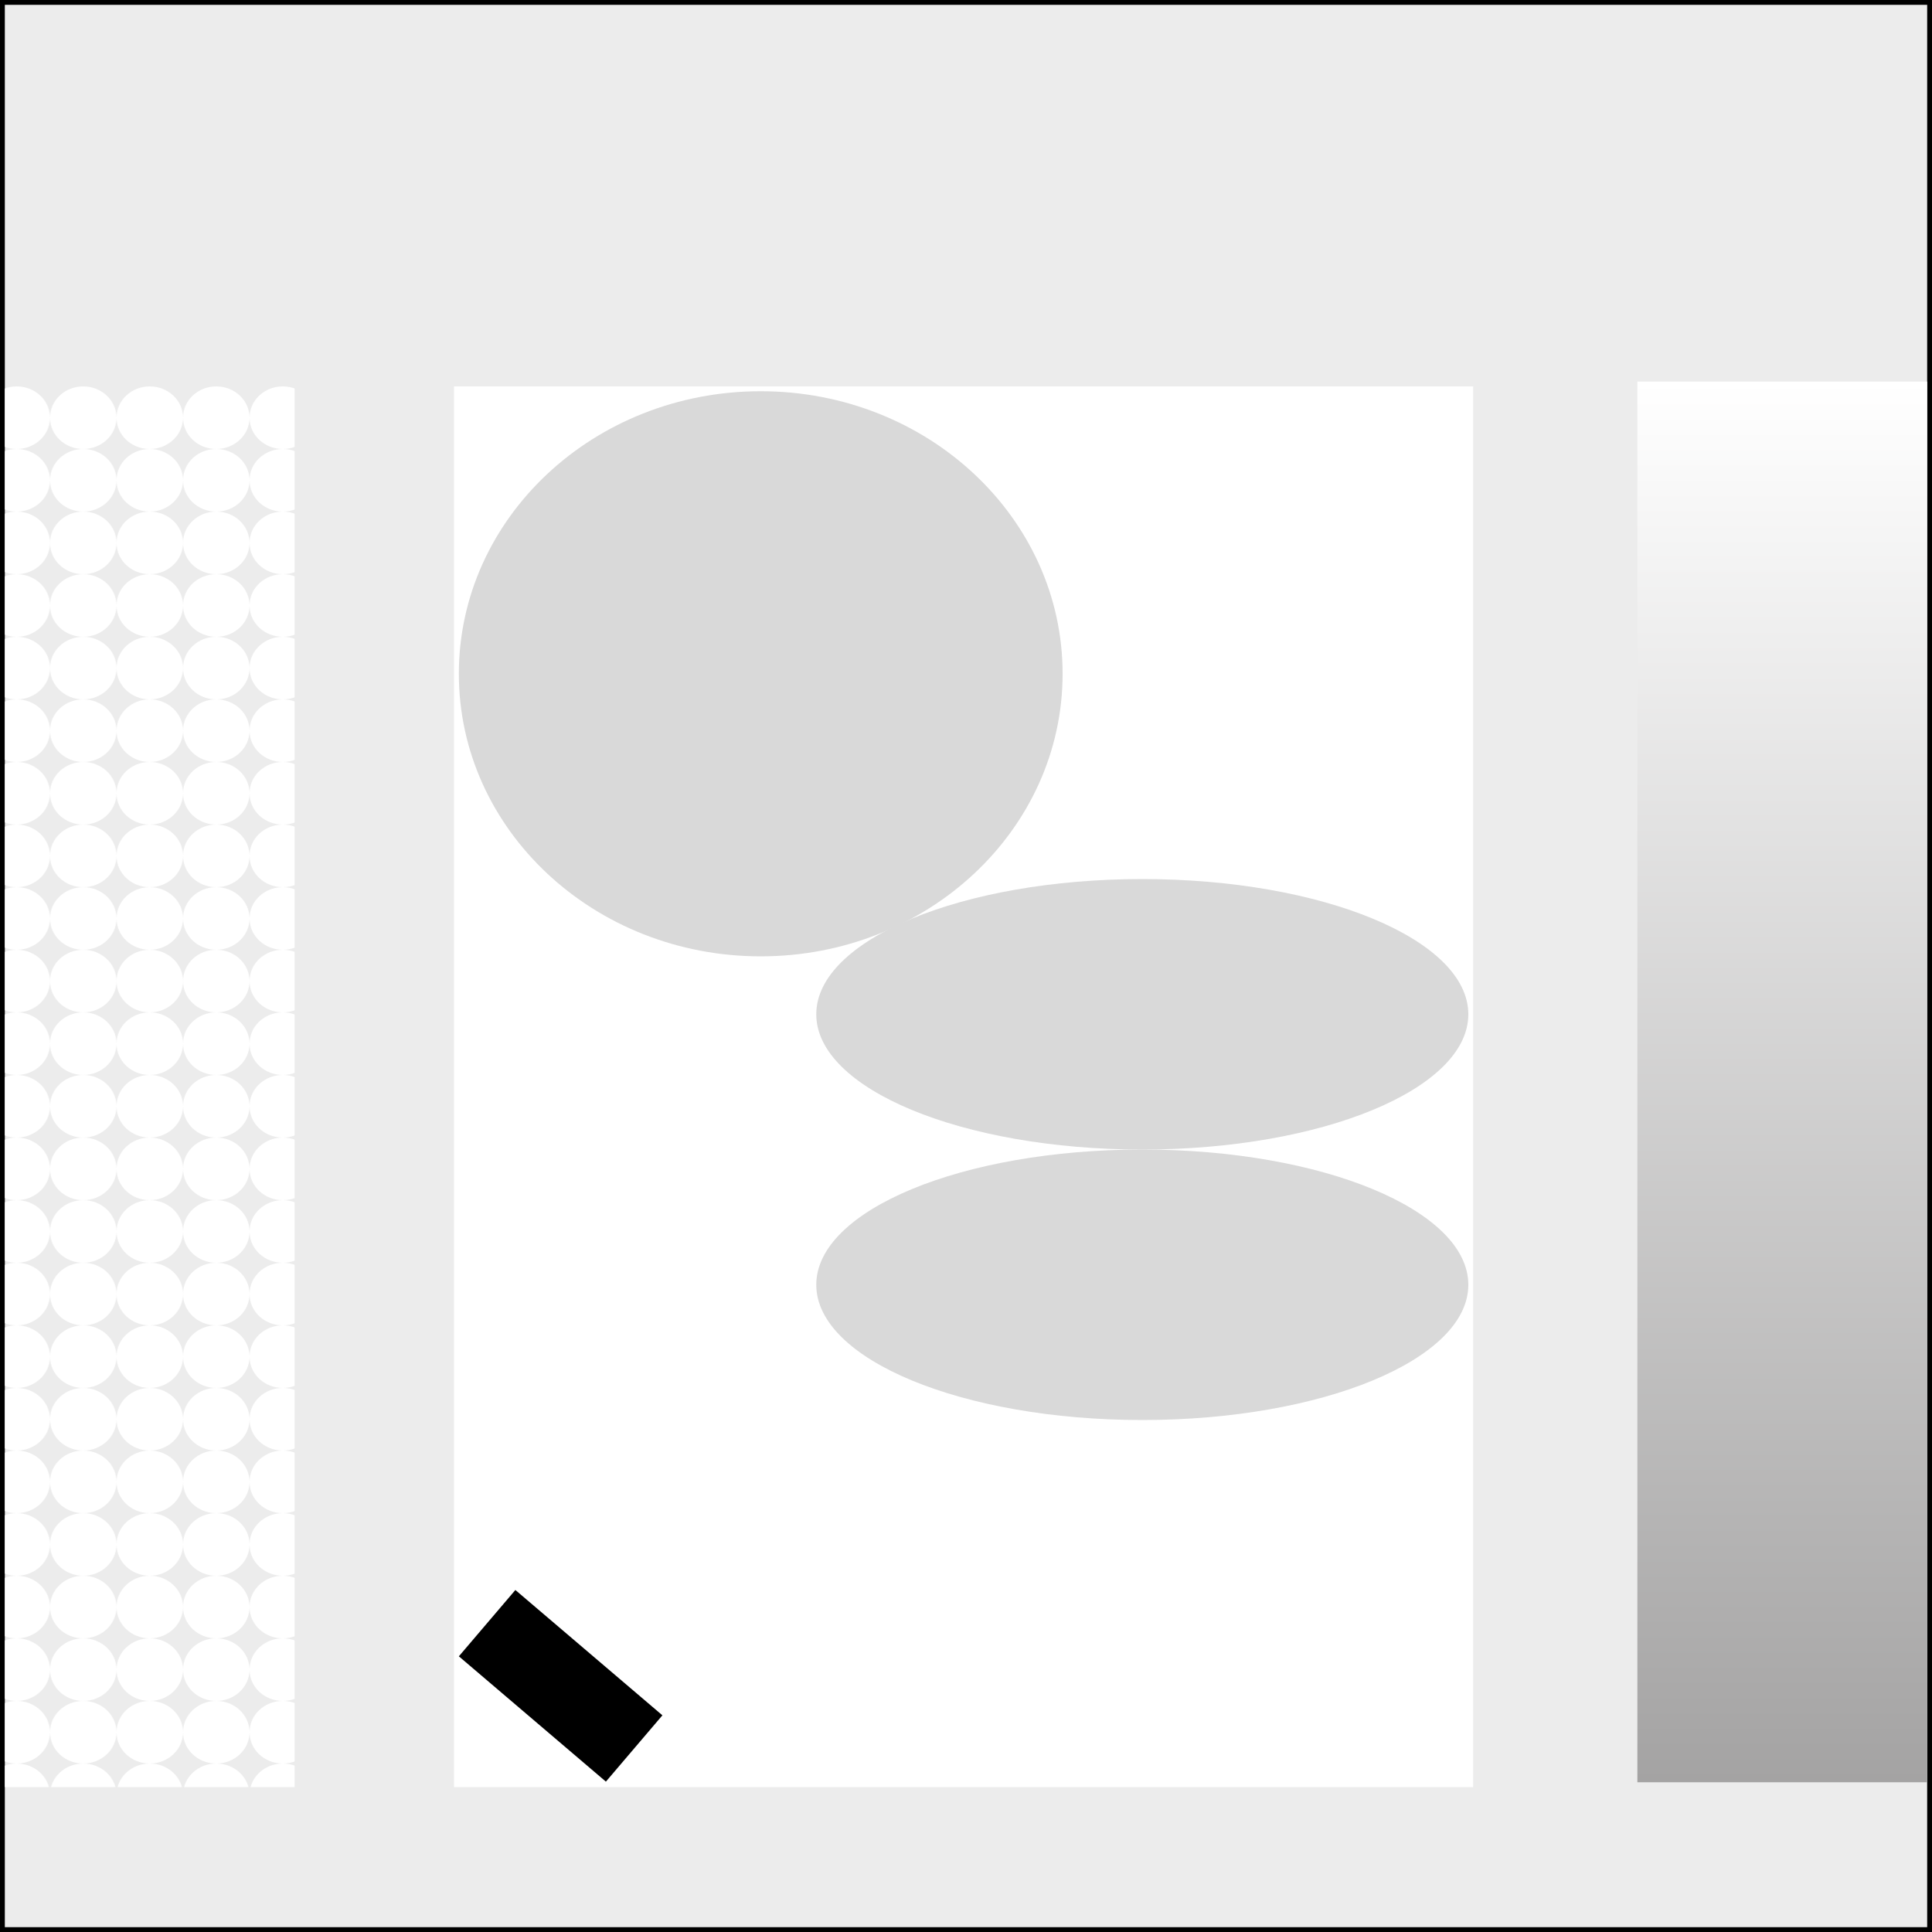
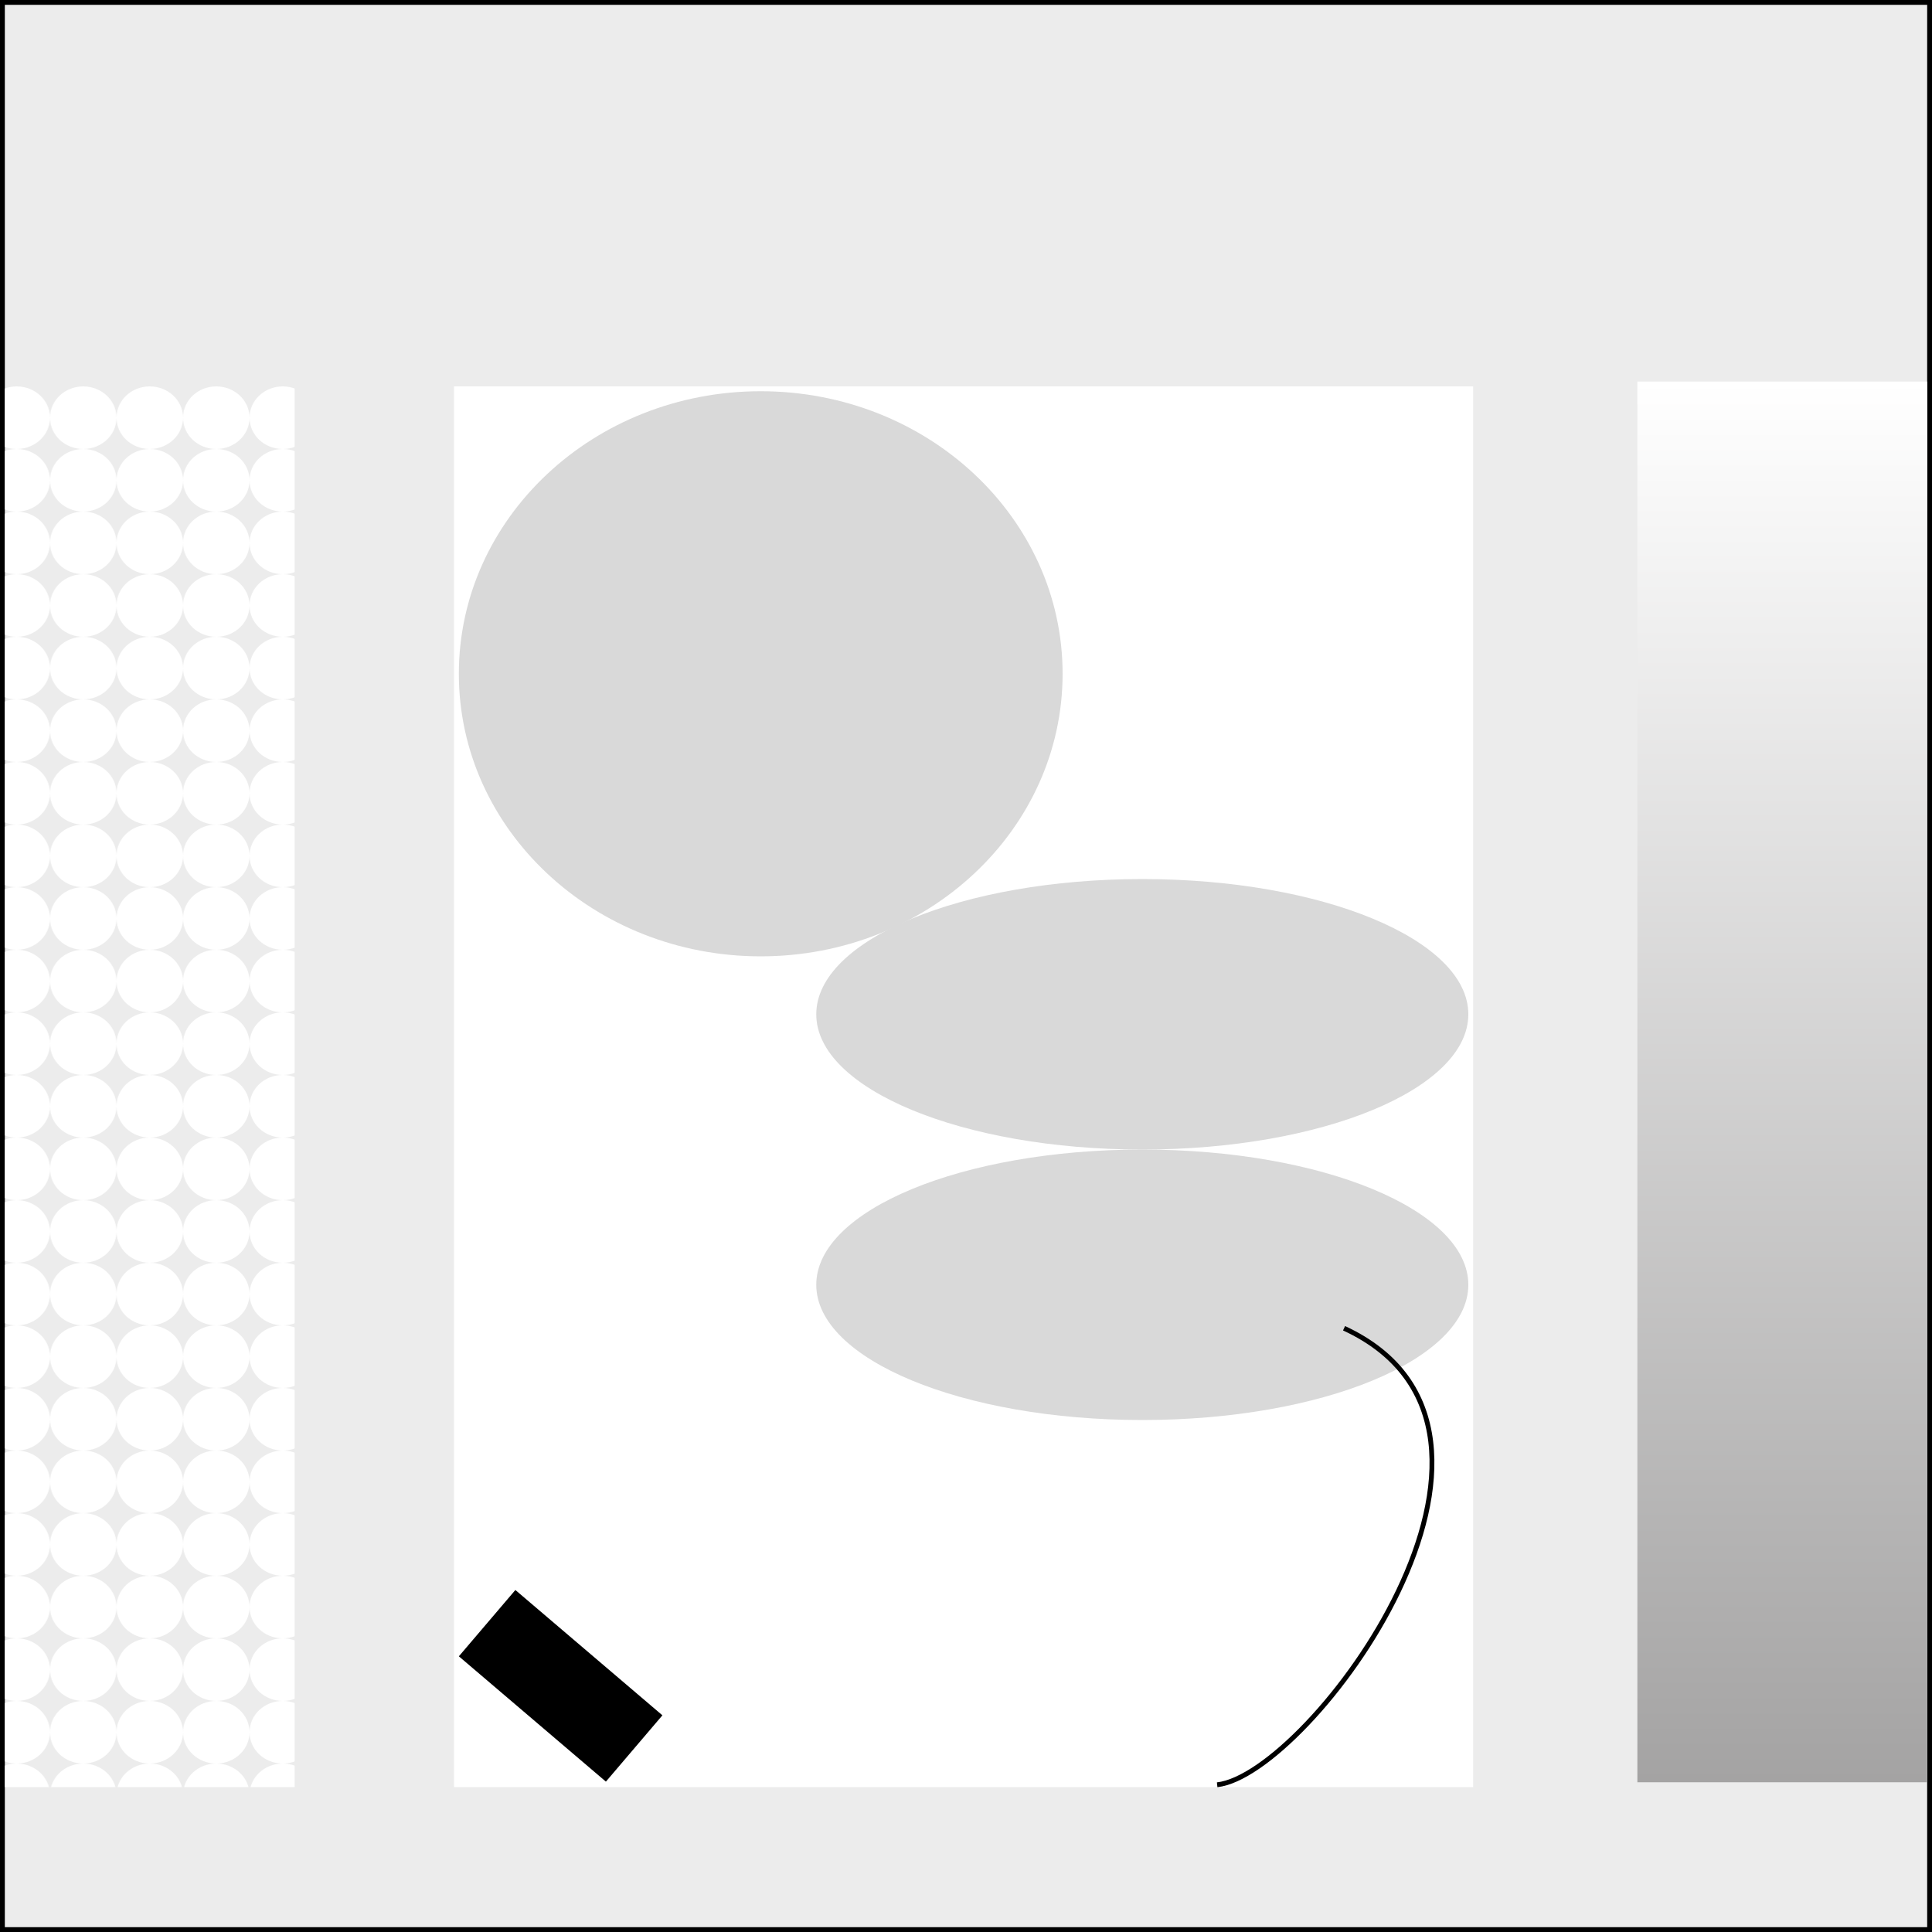
<svg xmlns="http://www.w3.org/2000/svg" width="400" height="400" viewBox="0 0 400 400" fill="none">
  <rect x="0.5" y="0.5" width="399" height="399" fill="#ECECEC" stroke="black" />
-   <rect x="94" y="80" width="211" height="290" fill="white" />
  <rect x="339" y="79" width="60" height="290" fill="url(#paint0_linear_960_400)" />
  <rect x="1" y="80" width="60" height="290" fill="url(#pattern0_960_400)" />
+   <rect x="94" y="80" width="211" height="290" fill="white" />
  <ellipse cx="157.5" cy="139.5" rx="62.5" ry="58.5" fill="#D9D9D9" />
  <ellipse cx="236.5" cy="210" rx="67.5" ry="28" fill="#D9D9D9" />
  <ellipse cx="236.5" cy="266" rx="67.5" ry="28" fill="#D9D9D9" />
  <rect x="106.701" y="329.193" width="40" height="18.039" transform="rotate(40.4382 106.701 329.193)" fill="black" />
+   <path d="M278.272 275C324.177 296.255 271.079 367.467 252 369.517" stroke="black" />
  <defs>
    <linearGradient id="paint0_linear_960_400" x1="369" y1="79" x2="369" y2="369" gradientUnits="userSpaceOnUse">
      <stop stop-color="white" />
      <stop offset="1" stop-color="#A4A3A3" />
    </linearGradient>
    <pattern id="pattern0_960_400" patternUnits="userSpaceOnUse" patternTransform="matrix(13.77 0 0 12.96 24.115 80)" preserveAspectRatio="none" viewBox="0 0 51 48" width="1" height="1">
      <g id="pattern0_960_400_inner">
        <ellipse cx="25.5" cy="24" rx="25.5" ry="24" fill="white" />
      </g>
    </pattern>
  </defs>
</svg>
